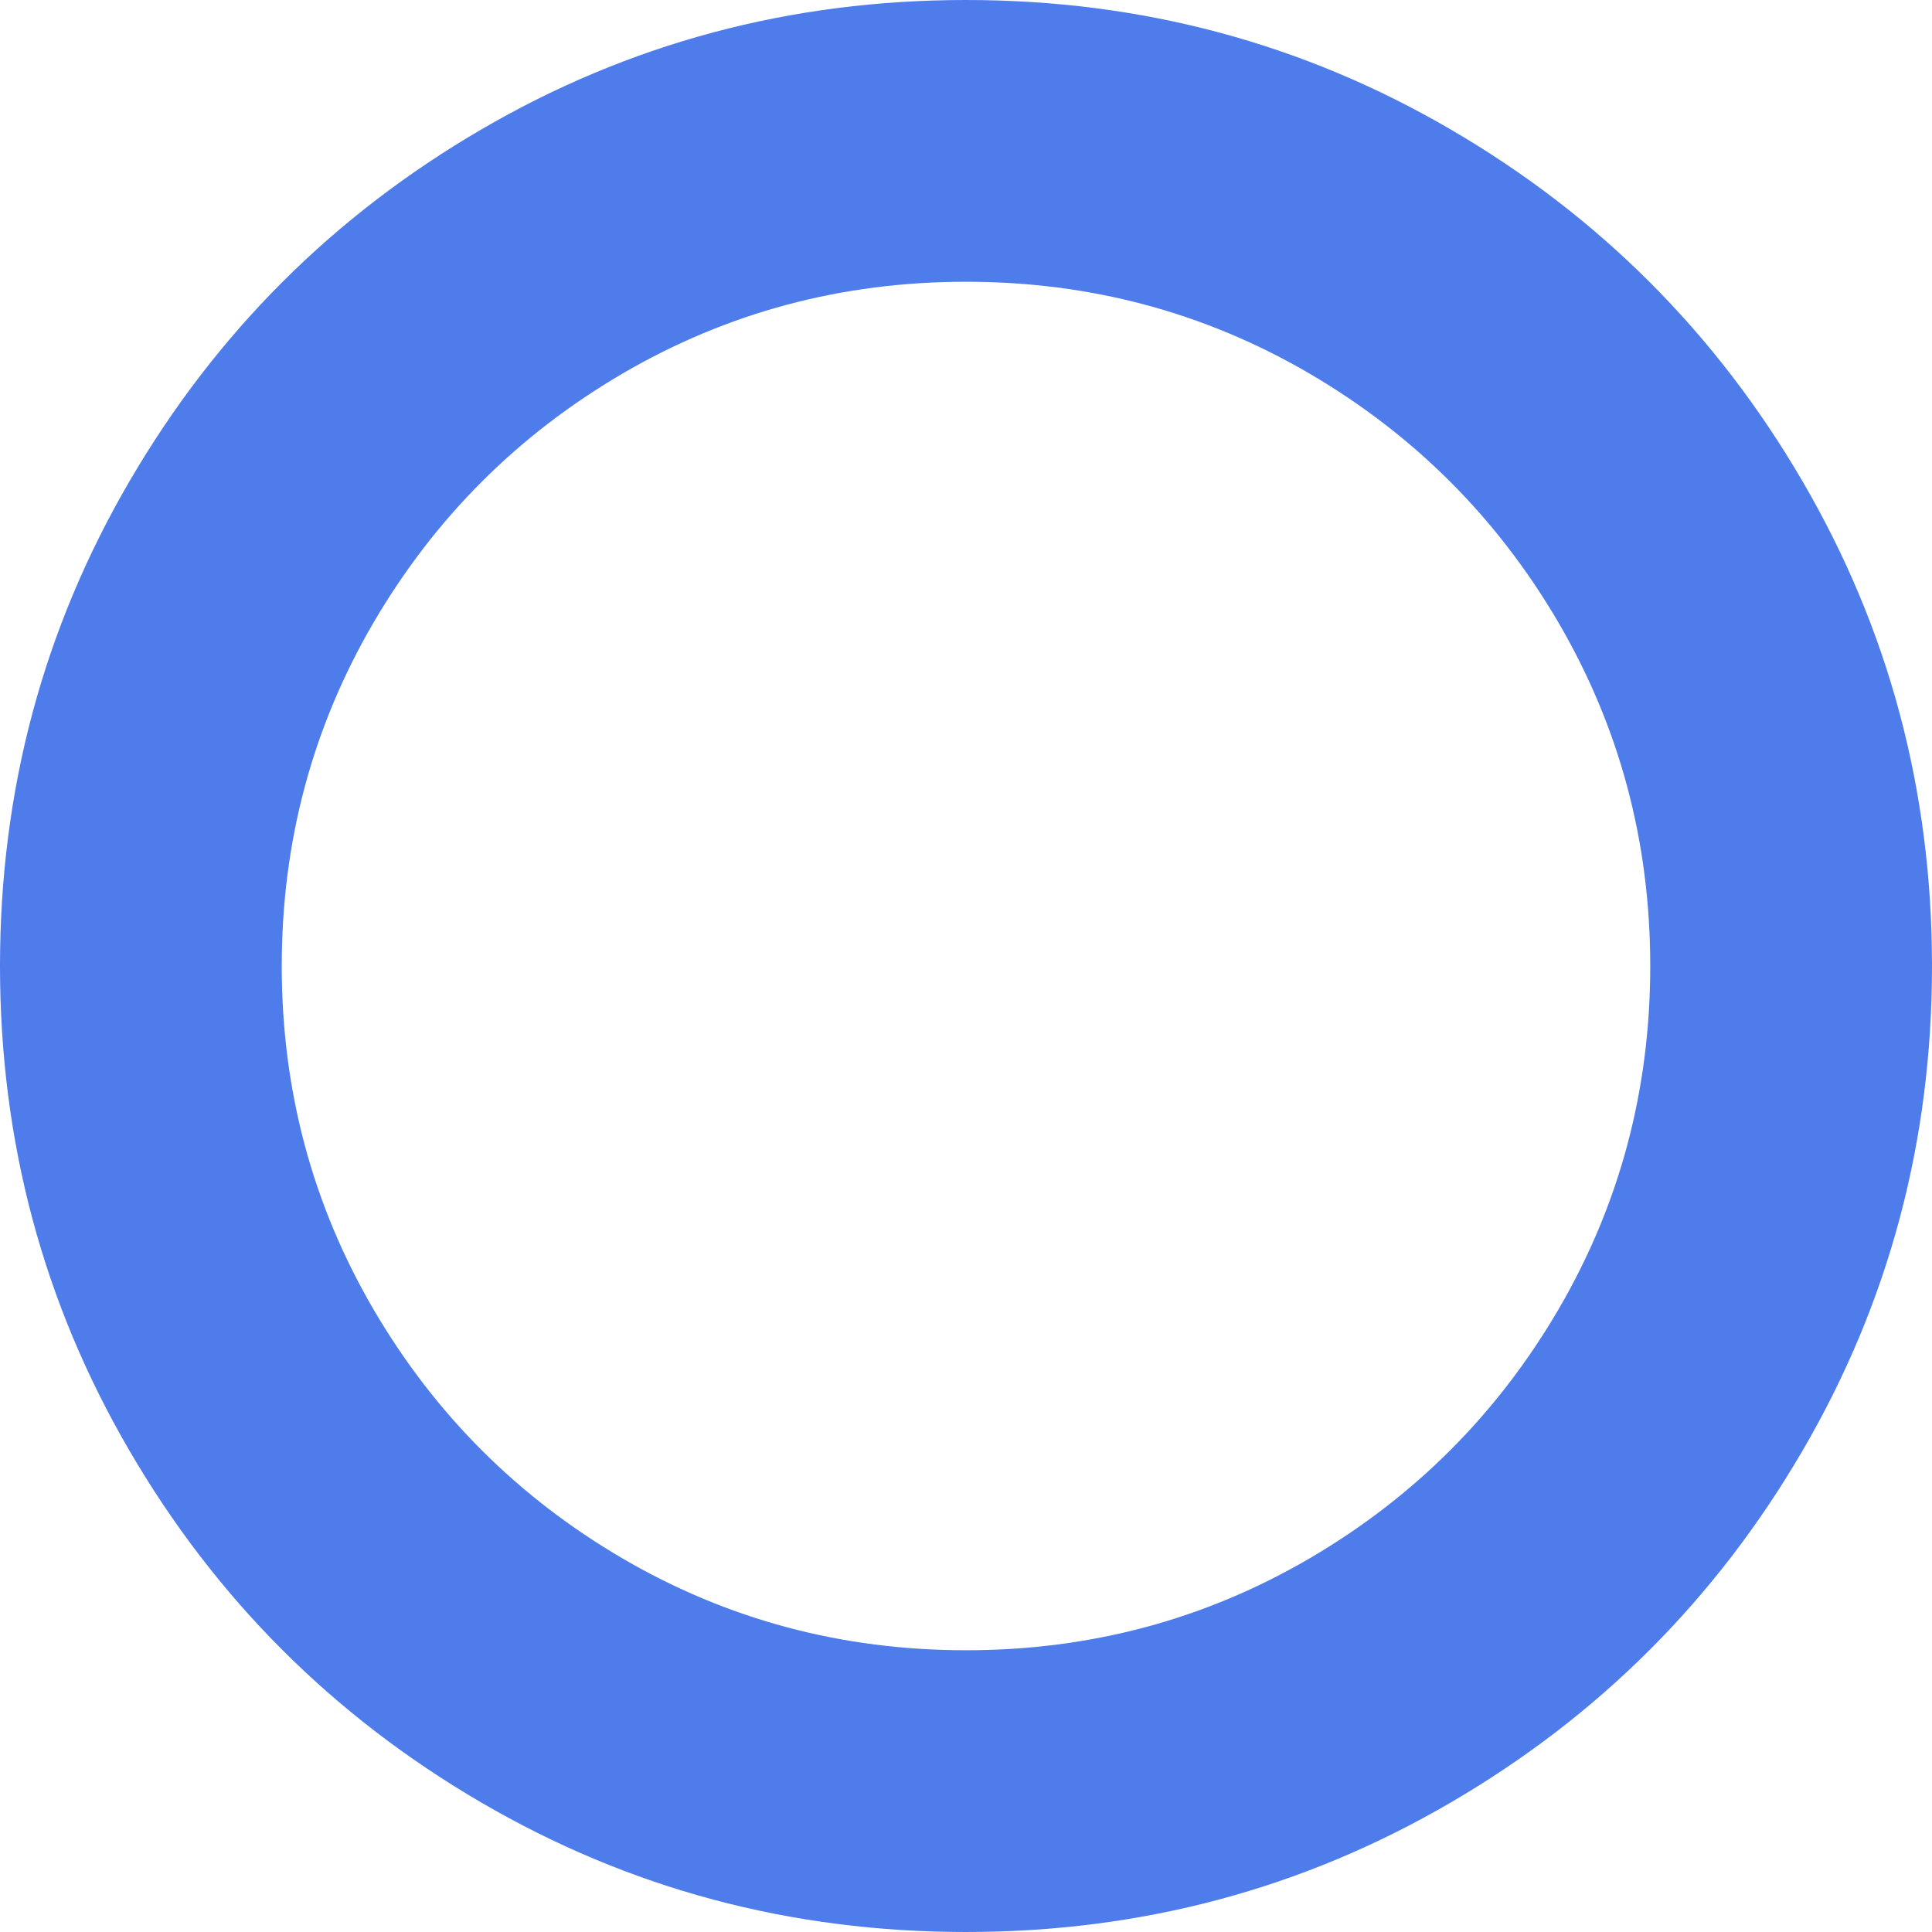
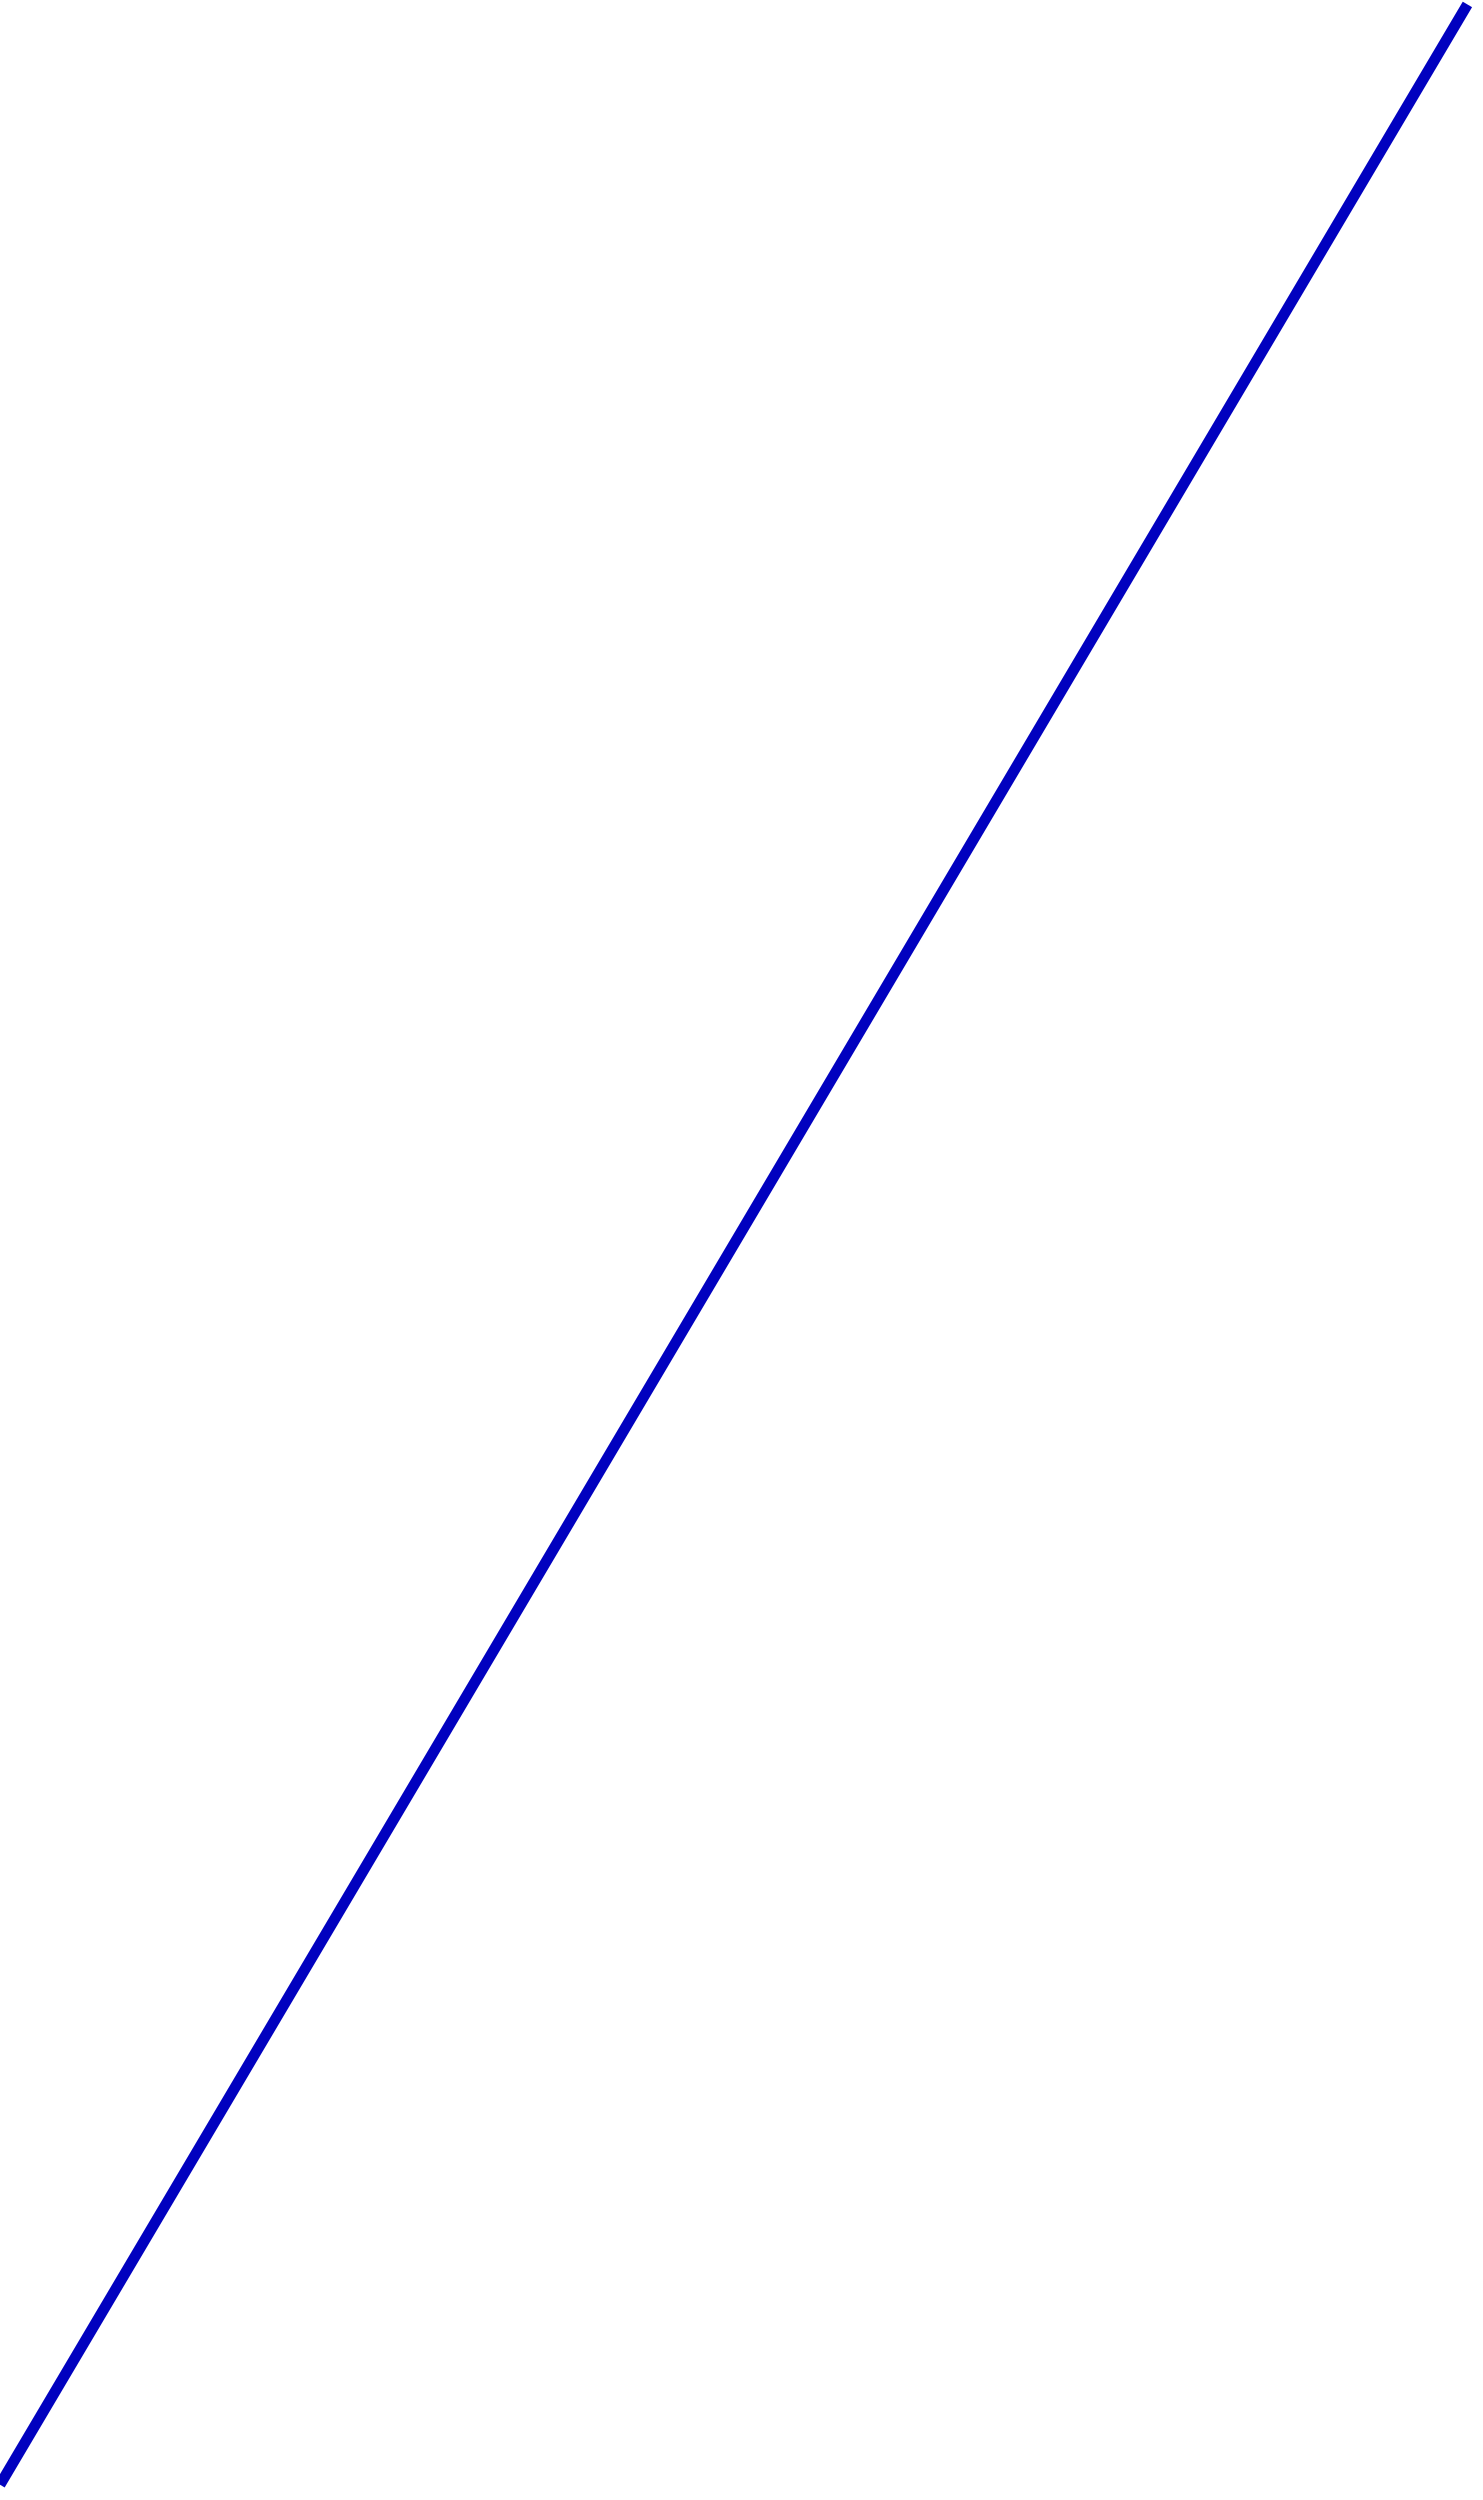
- <svg xmlns="http://www.w3.org/2000/svg" version="1.1" width="12px" height="12px">
-   <g transform="matrix(1 0 0 1 -1559 -321 )">
-     <path d="M 8.133 2.32  C 7.482 1.94  6.771 1.75  6 1.75  C 5.229 1.75  4.518 1.94  3.867 2.32  C 3.216 2.701  2.701 3.216  2.32 3.867  C 1.94 4.518  1.75 5.229  1.75 6  C 1.75 6.771  1.94 7.482  2.32 8.133  C 2.701 8.784  3.216 9.299  3.867 9.68  C 4.518 10.06  5.229 10.25  6 10.25  C 6.771 10.25  7.482 10.06  8.133 9.68  C 8.784 9.299  9.299 8.784  9.68 8.133  C 10.06 7.482  10.25 6.771  10.25 6  C 10.25 5.229  10.06 4.518  9.68 3.867  C 9.299 3.216  8.784 2.701  8.133 2.32  Z M 11.195 2.988  C 11.732 3.908  12 4.911  12 6  C 12 7.089  11.732 8.092  11.195 9.012  C 10.659 9.931  9.931 10.659  9.012 11.195  C 8.092 11.732  7.089 12  6 12  C 4.911 12  3.908 11.732  2.988 11.195  C 2.069 10.659  1.341 9.931  0.805 9.012  C 0.268 8.092  0 7.089  0 6  C 0 4.911  0.268 3.908  0.805 2.988  C 1.341 2.069  2.069 1.341  2.988 0.805  C 3.908 0.268  4.911 0  6 0  C 7.089 0  8.092 0.268  9.012 0.805  C 9.931 1.341  10.659 2.069  11.195 2.988  Z " fill-rule="nonzero" fill="#4f7ceb" stroke="none" transform="matrix(1 0 0 1 1559 321 )" />
+ <svg xmlns="http://www.w3.org/2000/svg" version="1.1" width="137px" height="231px">
+   <g transform="matrix(1 0 0 1 -281 -676 )">
+     <path d="M 135.588 0.411  L 0 229.589  " stroke-width="1" stroke="#0000bf" fill="none" stroke-opacity="0.996" transform="matrix(1 0 0 1 281 676 )" />
  </g>
</svg>
